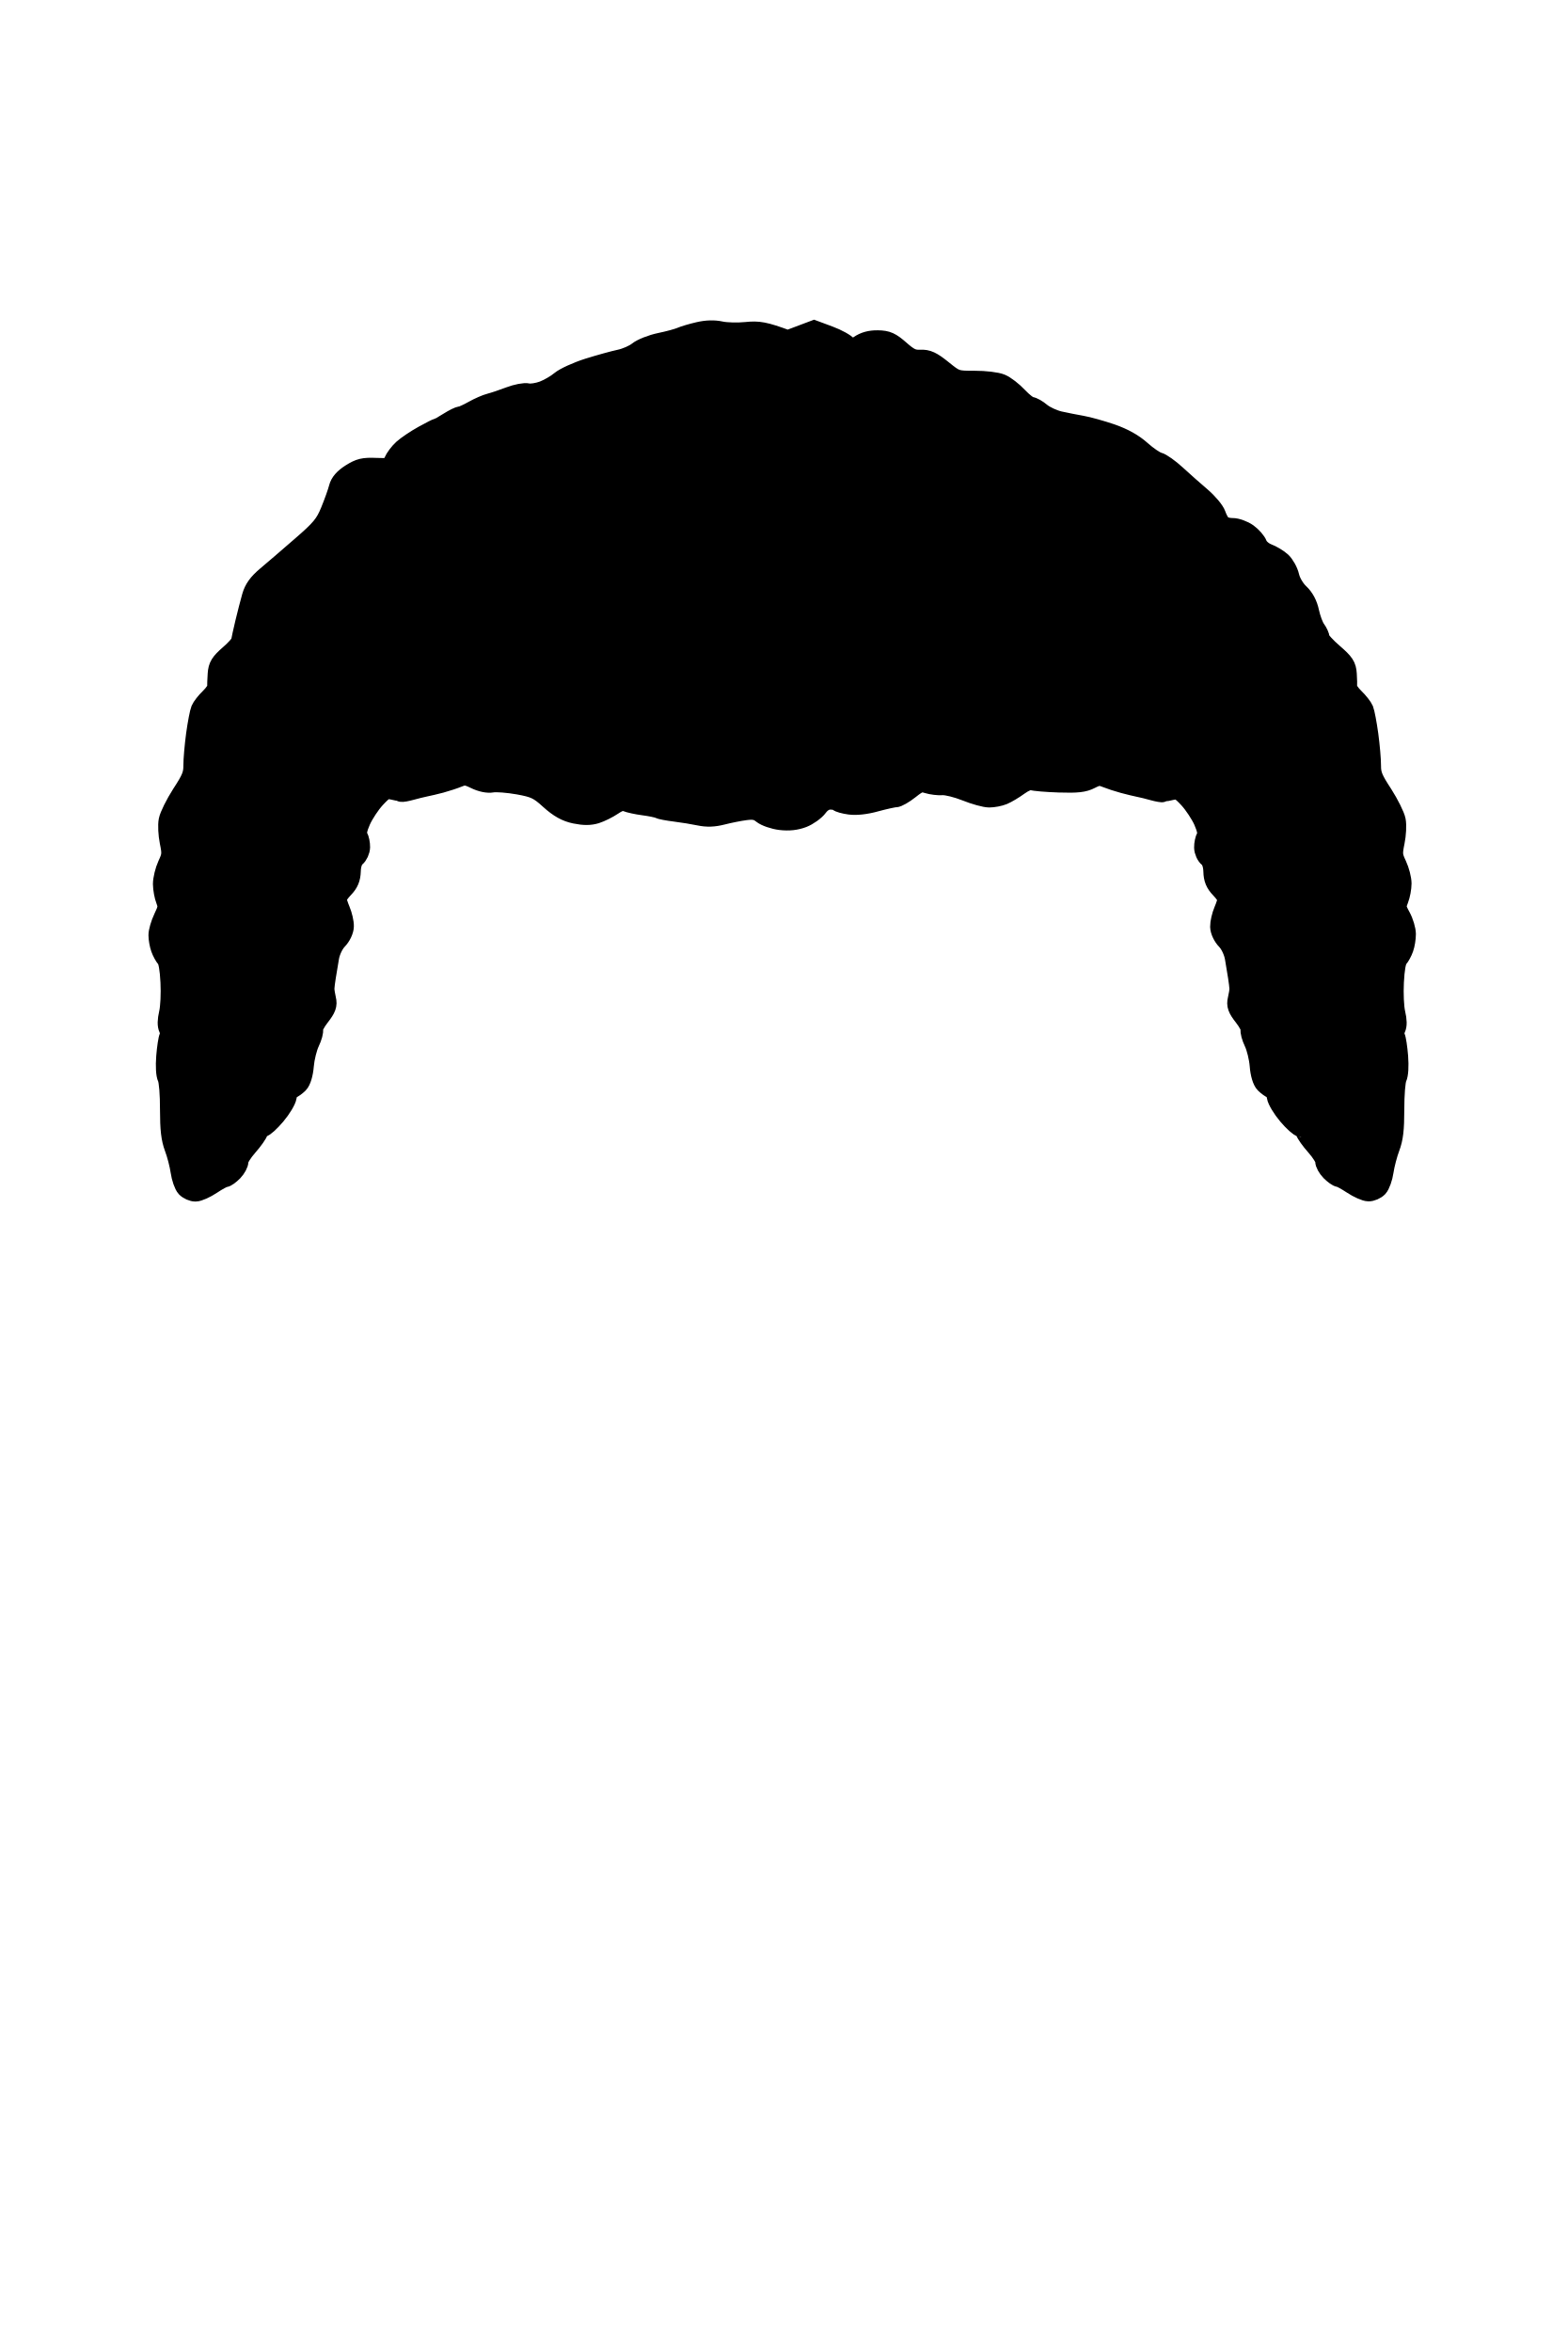
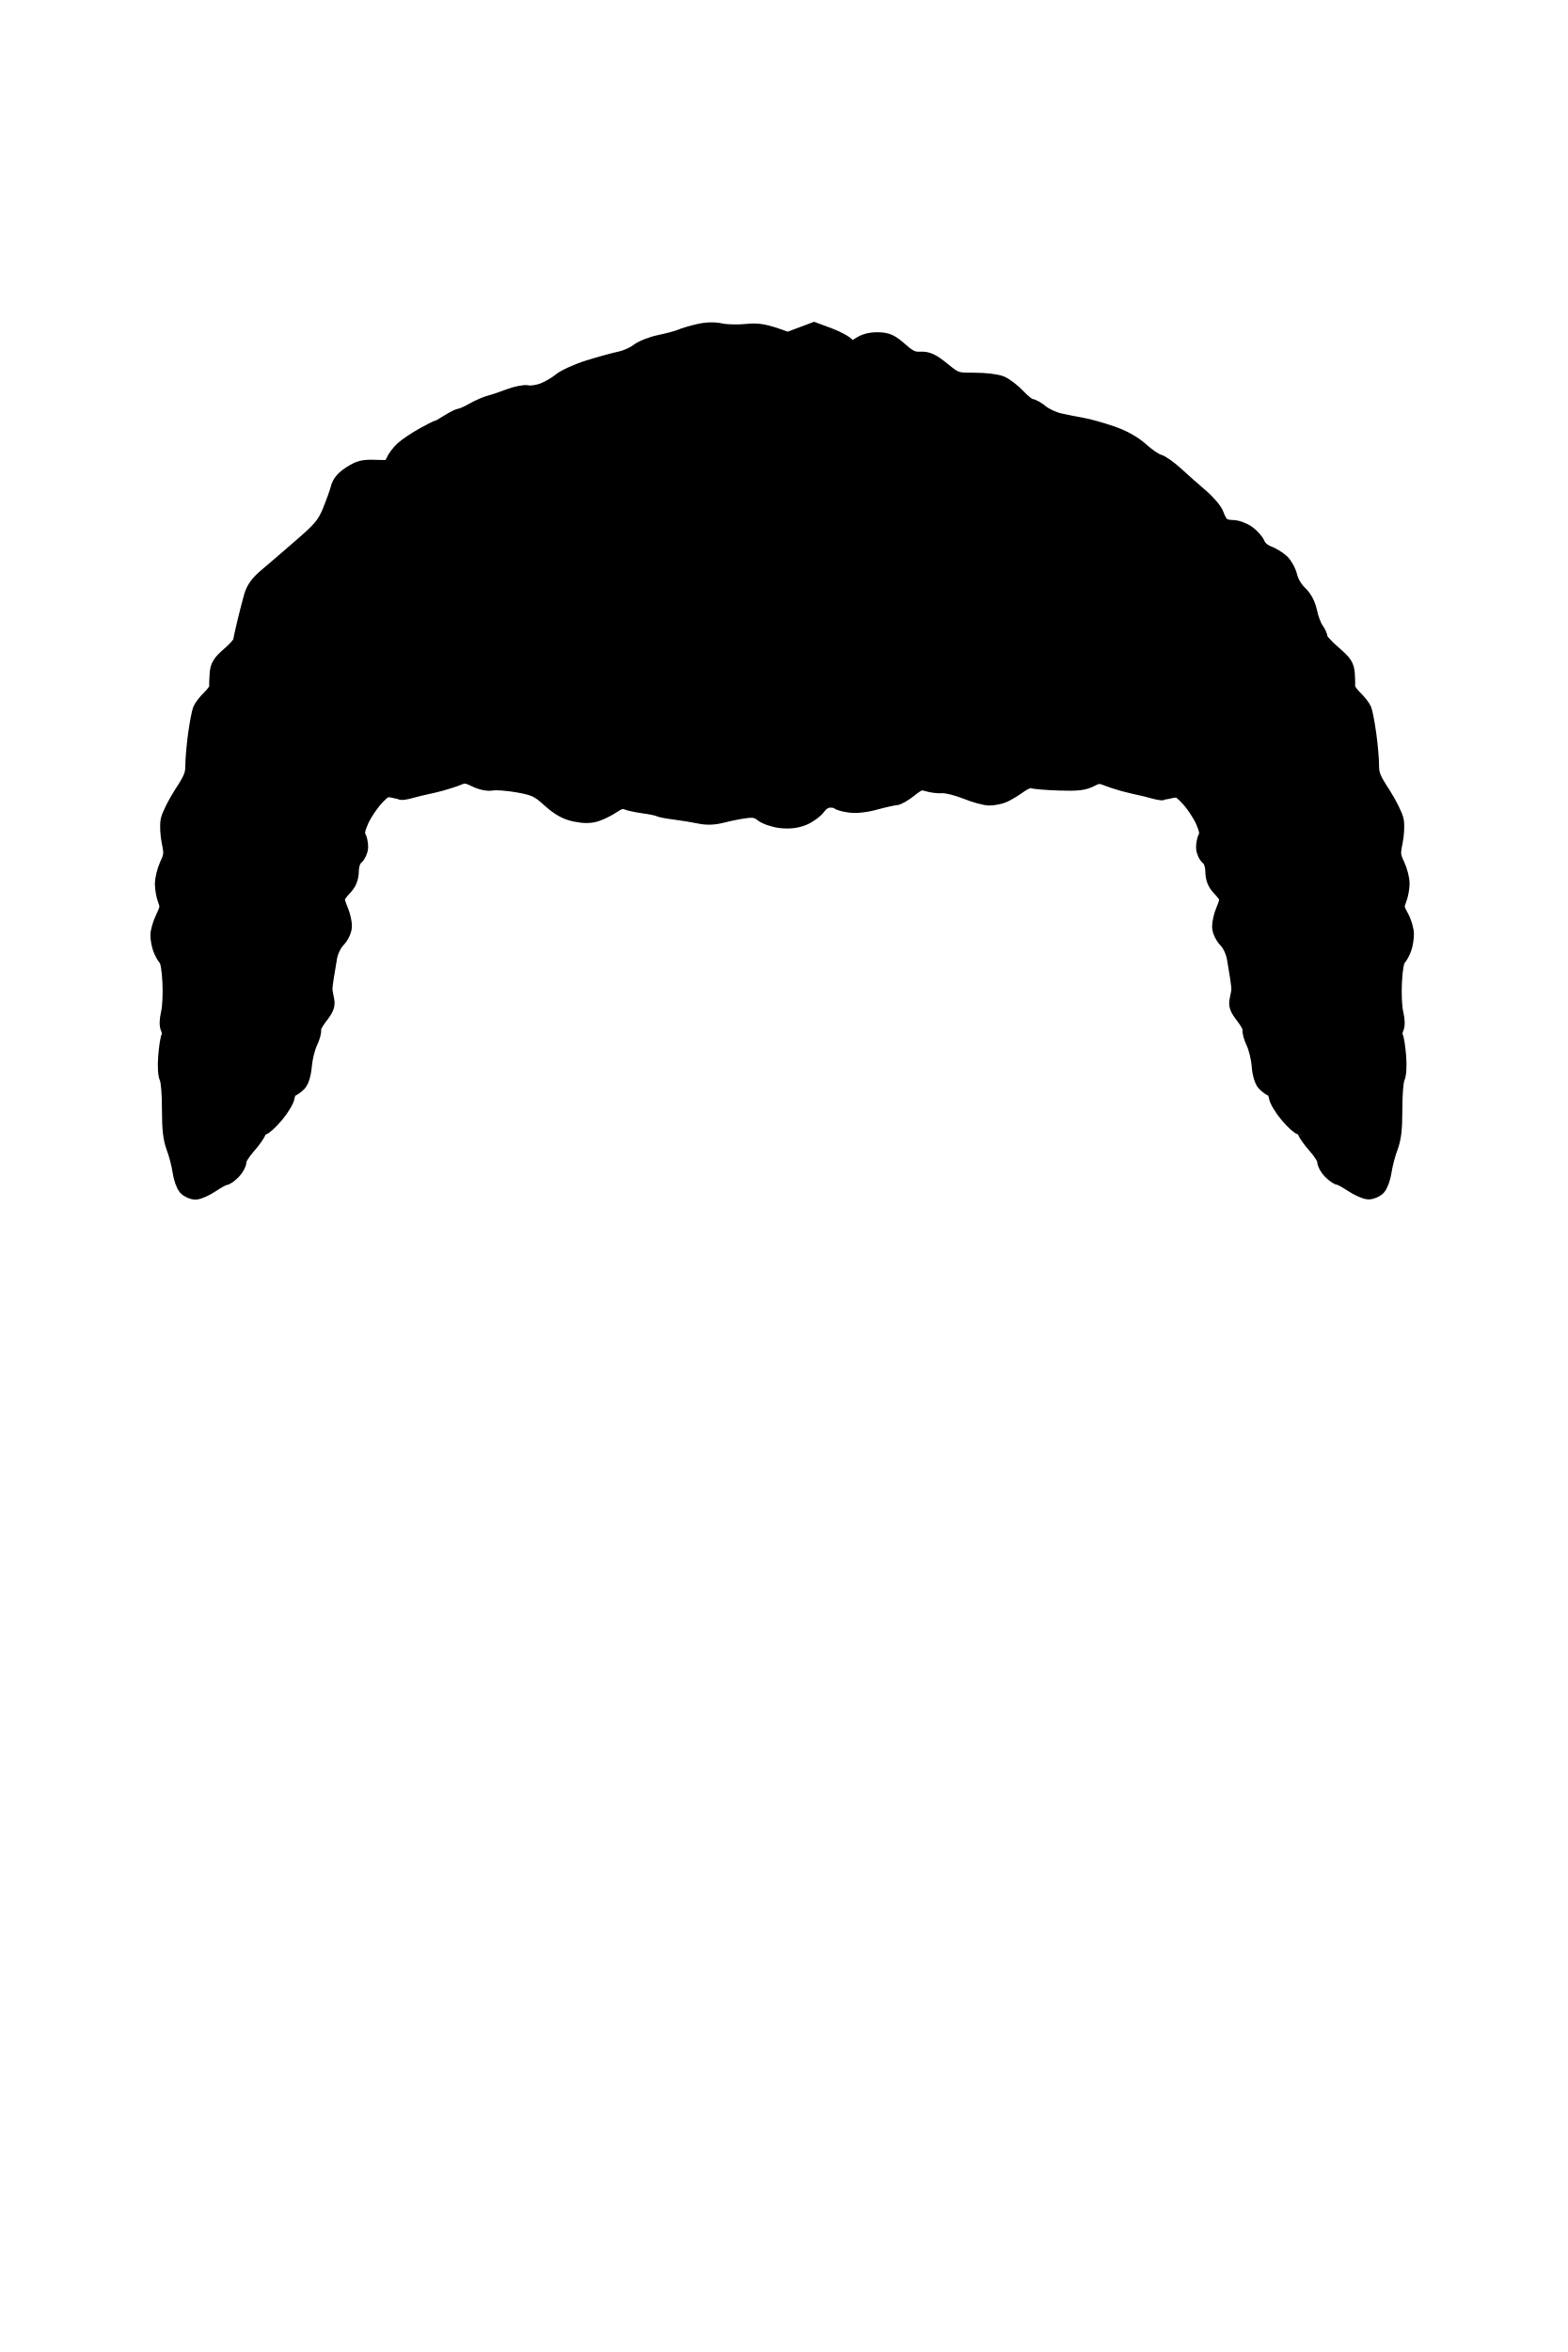
<svg xmlns="http://www.w3.org/2000/svg" viewBox="0 0 400 600" width="400" height="600">
-   <path id="short-01" d="M178.27 84.63C176.57 85.02 174.54 85.62 173.76 85.96C172.98 86.31 170.59 86.96 168.45 87.4C166.31 87.84 163.75 88.85 162.78 89.63C161.8 90.42 159.73 91.33 158.16 91.66C156.61 91.99 152.98 92.99 150.1 93.89C147.23 94.8 144.01 96.27 142.98 97.14C141.93 98.03 139.96 99.17 138.59 99.69C137.21 100.2 135.45 100.47 134.67 100.28C133.9 100.09 131.82 100.49 130.05 101.16C128.28 101.84 126.03 102.59 125.05 102.84C124.07 103.08 122.14 103.93 120.75 104.71C119.36 105.5 117.91 106.15 117.52 106.16C117.13 106.17 115.75 106.85 114.47 107.66C113.17 108.49 111.96 109.17 111.76 109.17C111.56 109.17 109.86 110.03 107.98 111.07C106.09 112.12 103.76 113.69 102.81 114.55C101.85 115.42 100.76 116.88 100.38 117.79C99.72 119.37 99.47 119.45 95.93 119.31C92.78 119.18 91.77 119.42 89.53 120.83C87.74 121.96 86.72 123.13 86.39 124.46C86.12 125.54 85.17 128.2 84.28 130.37C82.89 133.77 81.86 135 76.77 139.4C73.55 142.2 69.58 145.62 67.95 146.98C65.82 148.77 64.77 150.24 64.22 152.19C63.79 153.69 63.02 156.69 62.5 158.86C61.98 161.03 61.51 163.21 61.43 163.71C61.36 164.21 60.02 165.72 58.46 167.05C56.16 169.06 55.63 169.93 55.49 171.92C55.39 173.25 55.34 174.75 55.39 175.25C55.43 175.75 54.61 176.98 53.57 177.99C52.53 178.99 51.46 180.36 51.19 181.03C50.91 181.7 50.36 184.57 49.97 187.4C49.59 190.24 49.28 193.79 49.29 195.29C49.3 197.59 48.82 198.74 46.3 202.59C44.7 205.1 43.2 208.12 42.98 209.29C42.74 210.46 42.87 212.91 43.24 214.74C43.87 217.78 43.81 218.3 42.7 220.67C42.05 222.09 41.52 224.28 41.52 225.53C41.54 226.78 41.87 228.62 42.27 229.61C42.89 231.23 42.83 231.74 41.66 234.18C40.94 235.68 40.37 237.66 40.38 238.58C40.38 239.5 40.65 241.01 40.97 241.91C41.3 242.83 41.92 243.98 42.37 244.49C42.9 245.07 43.27 247.16 43.44 250.55C43.59 253.47 43.43 256.89 43.07 258.44C42.64 260.33 42.62 261.54 43.01 262.38C43.32 263.05 43.38 264.01 43.13 264.51C42.88 265.01 42.54 267.27 42.36 269.52C42.16 272.07 42.29 274.14 42.68 274.98C43.06 275.76 43.33 279.18 43.32 283.03C43.33 288.15 43.59 290.41 44.44 292.74C45.08 294.41 45.78 297.15 46.02 298.82C46.26 300.49 46.91 302.35 47.47 302.95C48.04 303.54 49.13 304.03 49.88 304.02C50.65 304.02 52.49 303.19 53.99 302.19C55.48 301.19 57 300.37 57.36 300.37C57.72 300.37 58.67 299.68 59.49 298.85C60.29 298.01 60.92 296.84 60.88 296.26C60.84 295.67 61.89 293.95 63.22 292.45C64.56 290.94 65.77 289.22 65.92 288.63C66.06 288.04 66.54 287.57 66.98 287.58C67.41 287.59 68.93 286.21 70.36 284.52C71.79 282.83 73.08 280.69 73.21 279.77C73.35 278.85 73.83 277.96 74.28 277.81C74.73 277.67 75.59 277.04 76.2 276.44C76.86 275.78 77.41 273.93 77.58 271.82C77.74 269.9 78.41 267.21 79.05 265.88C79.69 264.53 80.08 263.09 79.92 262.67C79.76 262.25 80.53 260.74 81.65 259.32C83.27 257.24 83.6 256.35 83.24 254.89C83 253.89 82.82 252.65 82.83 252.15C82.85 251.65 83.01 250.28 83.21 249.11C83.4 247.94 83.77 245.75 84.02 244.24C84.28 242.69 85.19 240.78 86.12 239.82C87.05 238.87 87.77 237.36 87.79 236.32C87.82 235.32 87.39 233.47 86.86 232.23C86.33 230.98 85.91 229.61 85.94 229.19C85.96 228.77 86.76 227.61 87.72 226.61C89.02 225.27 89.5 224.09 89.56 222.2C89.6 220.6 90.06 219.27 90.75 218.7C91.37 218.2 91.9 217.04 91.93 216.12C91.95 215.2 91.7 213.98 91.36 213.4C90.94 212.67 91.17 211.4 92.1 209.31C92.85 207.64 94.51 205.11 95.83 203.69C97.9 201.45 98.46 201.15 100.12 201.49C101.17 201.69 102.19 201.95 102.38 202.05C102.57 202.15 103.69 201.95 104.88 201.62C106.07 201.29 107.7 200.89 108.49 200.73C109.29 200.58 111.08 200.15 112.5 199.78C113.91 199.39 115.89 198.75 116.91 198.33C118.51 197.67 119.13 197.74 121.26 198.78C122.8 199.53 124.46 199.88 125.6 199.67C126.63 199.48 129.61 199.72 132.23 200.18C136.45 200.94 137.43 201.41 140.27 204C142.6 206.1 144.45 207.14 146.73 207.61C149.04 208.08 150.53 208.07 152.07 207.6C153.23 207.23 155.16 206.28 156.35 205.47C157.93 204.41 158.85 204.16 159.82 204.55C160.55 204.85 162.52 205.28 164.21 205.5C165.91 205.72 167.63 206.07 168.05 206.29C168.47 206.51 170.38 206.88 172.29 207.11C174.2 207.35 176.99 207.8 178.48 208.12C180.41 208.52 182.1 208.47 184.33 207.9C186.04 207.46 188.68 206.93 190.18 206.74C192.31 206.46 193.26 206.66 194.47 207.63C195.33 208.32 197.43 209.04 199.16 209.25C201.29 209.5 203.09 209.3 204.83 208.64C206.22 208.1 207.98 206.84 208.72 205.84C209.58 204.68 210.7 204.03 211.82 204.03C212.78 204.03 213.7 204.23 213.87 204.48C214.04 204.73 215.35 205.1 216.79 205.3C218.45 205.53 220.91 205.27 223.47 204.55C225.69 203.95 227.95 203.45 228.48 203.45C229.01 203.46 230.64 202.53 232.09 201.38C234.37 199.56 234.98 199.37 236.66 199.9C237.72 200.23 239.45 200.44 240.49 200.36C241.55 200.29 244.22 200.96 246.46 201.85C248.69 202.75 251.37 203.49 252.41 203.49C253.44 203.49 255.06 203.18 255.97 202.8C256.89 202.42 258.7 201.34 260 200.39C261.32 199.43 262.77 198.85 263.31 199.08C263.82 199.3 266.94 199.56 270.2 199.67C274.89 199.82 276.54 199.64 278.23 198.77C280.04 197.84 280.65 197.78 282.23 198.42C283.24 198.83 285.23 199.48 286.64 199.86C288.04 200.24 289.84 200.67 290.64 200.83C291.43 200.98 293.06 201.38 294.25 201.72C295.44 202.05 296.56 202.24 296.76 202.14C296.94 202.04 297.96 201.79 299.02 201.58C300.67 201.25 301.23 201.54 303.31 203.78C304.61 205.2 306.28 207.73 307.03 209.4C307.95 211.5 308.18 212.76 307.75 213.49C307.42 214.07 307.16 215.3 307.18 216.21C307.2 217.13 307.72 218.29 308.35 218.79C309.05 219.36 309.5 220.69 309.54 222.29C309.58 224.18 310.07 225.36 311.36 226.69C312.33 227.69 313.13 228.86 313.15 229.27C313.17 229.69 312.75 231.06 312.21 232.31C311.68 233.55 311.25 235.4 311.27 236.4C311.29 237.44 312 238.94 312.94 239.89C313.86 240.85 314.75 242.76 315.02 244.31C315.27 245.81 315.63 248 315.82 249.16C316.01 250.33 316.17 251.7 316.19 252.2C316.2 252.7 316 253.93 315.76 254.93C315.4 256.39 315.71 257.28 317.34 259.35C318.46 260.78 319.22 262.28 319.05 262.7C318.9 263.12 319.28 264.55 319.92 265.9C320.56 267.23 321.21 269.9 321.36 271.83C321.52 273.93 322.07 275.77 322.74 276.43C323.35 277.03 324.21 277.65 324.65 277.8C325.11 277.95 325.59 278.83 325.72 279.75C325.85 280.66 327.14 282.8 328.57 284.49C329.99 286.17 331.53 287.55 331.96 287.54C332.4 287.53 332.88 288 333.02 288.58C333.17 289.17 334.39 290.89 335.73 292.39C337.07 293.9 338.13 295.61 338.08 296.2C338.04 296.78 338.68 297.94 339.5 298.79C340.34 299.62 341.3 300.31 341.65 300.31C341.99 300.31 343.51 301.13 345.02 302.13C346.53 303.13 348.4 303.96 349.17 303.97C349.93 303.99 351.03 303.51 351.61 302.92C352.17 302.32 352.84 300.47 353.08 298.8C353.32 297.13 354.04 294.39 354.67 292.72C355.54 290.4 355.81 288.14 355.81 283.02C355.81 279.18 356.08 275.76 356.45 274.98C356.85 274.14 356.98 272.07 356.79 269.52C356.61 267.27 356.27 265.01 356.02 264.51C355.77 264.01 355.82 263.05 356.14 262.38C356.53 261.55 356.51 260.34 356.07 258.45C355.71 256.9 355.56 253.48 355.71 250.55C355.88 247.17 356.25 245.08 356.79 244.49C357.23 243.99 357.86 242.83 358.18 241.91C358.51 241.01 358.77 239.37 358.77 238.28C358.76 237.19 358.18 235.21 357.45 233.88C356.23 231.64 356.18 231.29 356.89 229.47C357.32 228.39 357.66 226.55 357.66 225.38C357.66 224.21 357.11 222.1 356.45 220.68C355.33 218.32 355.29 217.8 355.91 214.75C356.29 212.92 356.41 210.47 356.18 209.3C355.96 208.13 354.46 205.12 352.86 202.61C350.34 198.77 349.86 197.62 349.87 195.32C349.88 193.81 349.57 190.27 349.19 187.43C348.8 184.59 348.25 181.73 347.98 181.06C347.7 180.39 346.63 179.03 345.59 178.02C344.55 177.01 343.73 175.78 343.77 175.28C343.81 174.78 343.78 173.29 343.69 171.95C343.56 169.88 343.05 169.1 340.2 166.64C338.35 165.05 336.8 163.34 336.78 162.84C336.76 162.34 336.3 161.31 335.75 160.56C335.19 159.81 334.46 157.83 334.1 156.17C333.68 154.16 332.81 152.52 331.52 151.31C330.42 150.28 329.34 148.44 329.03 147.07C328.72 145.73 327.77 144.03 326.93 143.27C326.08 142.51 324.49 141.56 323.38 141.15C322.29 140.73 321.16 139.74 320.86 138.93C320.57 138.13 319.44 136.83 318.35 136.05C317.26 135.27 315.5 134.64 314.45 134.65C313.4 134.67 312.16 134.33 311.71 133.89C311.26 133.46 310.62 132.3 310.29 131.3C309.95 130.29 308.24 128.25 306.49 126.75C304.73 125.25 301.86 122.72 300.12 121.11C298.38 119.51 296.32 118.05 295.53 117.86C294.75 117.67 292.78 116.33 291.16 114.88C289.19 113.12 286.7 111.72 283.56 110.63C281 109.76 277.62 108.81 276.05 108.54C274.49 108.27 271.92 107.76 270.34 107.41C268.78 107.05 266.67 106.08 265.67 105.26C264.68 104.42 263.47 103.74 262.97 103.73C262.49 103.72 261.02 102.59 259.73 101.22C258.43 99.83 256.49 98.33 255.41 97.89C254.32 97.43 251.32 97.07 248.67 97.08C243.95 97.09 243.84 97.05 240.49 94.34C237.77 92.14 236.65 91.62 234.8 91.71C232.95 91.8 231.95 91.33 229.66 89.31C227.3 87.23 226.35 86.8 223.99 86.76C222.04 86.73 220.55 87.14 219.17 88.09C217.19 89.47 217.17 89.47 216.27 88.26C215.78 87.6 213.65 86.42 211.54 85.64L207.72 84.22L201 86.75C194.96 84.5 193.48 84.33 190.39 84.64C188.25 84.86 185.34 84.79 183.93 84.48C182.22 84.11 180.34 84.15 178.27 84.63Z" fill="$[hairColor]" stroke="#000" stroke-width="5" />
+   <path id="short-01" d="M178.27 84.63C176.57 85.02 174.54 85.62 173.76 85.96C172.98 86.31 170.59 86.96 168.45 87.4C166.31 87.84 163.75 88.85 162.78 89.63C161.8 90.42 159.73 91.33 158.16 91.66C156.61 91.99 152.98 92.99 150.1 93.89C147.23 94.8 144.01 96.27 142.98 97.14C141.93 98.03 139.96 99.17 138.59 99.69C137.21 100.2 135.45 100.47 134.67 100.28C133.9 100.09 131.82 100.49 130.05 101.16C128.28 101.84 126.03 102.59 125.05 102.84C124.07 103.08 122.14 103.93 120.75 104.71C119.36 105.5 117.91 106.15 117.52 106.16C117.13 106.17 115.75 106.85 114.47 107.66C113.17 108.49 111.96 109.17 111.76 109.17C111.56 109.17 109.86 110.03 107.98 111.07C106.09 112.12 103.76 113.69 102.81 114.55C101.85 115.42 100.76 116.88 100.38 117.79C99.72 119.37 99.47 119.45 95.93 119.31C92.78 119.18 91.77 119.42 89.53 120.83C87.74 121.96 86.72 123.13 86.39 124.46C86.12 125.54 85.17 128.2 84.28 130.37C82.89 133.77 81.86 135 76.77 139.4C73.55 142.2 69.58 145.62 67.95 146.98C65.82 148.77 64.77 150.24 64.22 152.19C63.79 153.69 63.02 156.69 62.5 158.86C61.98 161.03 61.51 163.21 61.43 163.71C61.36 164.21 60.02 165.72 58.46 167.05C56.16 169.06 55.63 169.93 55.49 171.92C55.39 173.25 55.34 174.75 55.39 175.25C55.43 175.75 54.61 176.98 53.57 177.99C52.53 178.99 51.46 180.36 51.19 181.03C50.91 181.7 50.36 184.57 49.97 187.4C49.59 190.24 49.28 193.79 49.29 195.29C49.3 197.59 48.82 198.74 46.3 202.59C44.7 205.1 43.2 208.12 42.98 209.29C42.74 210.46 42.87 212.91 43.24 214.74C43.87 217.78 43.81 218.3 42.7 220.67C42.05 222.09 41.52 224.28 41.52 225.53C41.54 226.78 41.87 228.62 42.27 229.61C42.89 231.23 42.83 231.74 41.66 234.18C40.94 235.68 40.37 237.66 40.38 238.58C40.38 239.5 40.65 241.01 40.97 241.91C41.3 242.83 41.92 243.98 42.37 244.49C42.9 245.07 43.27 247.16 43.44 250.55C43.59 253.47 43.43 256.89 43.07 258.44C42.64 260.33 42.62 261.54 43.01 262.38C43.32 263.05 43.38 264.01 43.13 264.51C42.88 265.01 42.54 267.27 42.36 269.52C42.16 272.07 42.29 274.14 42.68 274.98C43.06 275.76 43.33 279.18 43.32 283.03C43.33 288.15 43.59 290.41 44.44 292.74C45.08 294.41 45.78 297.15 46.02 298.82C46.26 300.49 46.91 302.35 47.47 302.95C48.04 303.54 49.13 304.03 49.88 304.02C50.65 304.02 52.49 303.19 53.99 302.19C55.48 301.19 57 300.37 57.36 300.37C57.72 300.37 58.67 299.68 59.49 298.85C60.29 298.01 60.92 296.84 60.88 296.26C60.84 295.67 61.89 293.95 63.22 292.45C64.56 290.94 65.77 289.22 65.92 288.63C66.06 288.04 66.54 287.57 66.98 287.58C67.41 287.59 68.93 286.21 70.36 284.52C71.79 282.83 73.08 280.69 73.21 279.77C73.35 278.85 73.83 277.96 74.28 277.81C74.73 277.67 75.59 277.04 76.2 276.44C76.86 275.78 77.41 273.93 77.58 271.82C77.74 269.9 78.41 267.21 79.05 265.88C79.69 264.53 80.08 263.09 79.92 262.67C79.76 262.25 80.53 260.74 81.65 259.32C83.27 257.24 83.6 256.35 83.24 254.89C83 253.89 82.82 252.65 82.83 252.15C82.85 251.65 83.01 250.28 83.21 249.11C83.4 247.94 83.77 245.75 84.02 244.24C84.28 242.69 85.19 240.78 86.12 239.82C87.05 238.87 87.77 237.36 87.79 236.32C87.82 235.32 87.39 233.47 86.86 232.23C86.33 230.98 85.91 229.61 85.94 229.19C85.96 228.77 86.76 227.61 87.72 226.61C89.02 225.27 89.5 224.09 89.56 222.2C89.6 220.6 90.06 219.27 90.75 218.7C91.37 218.2 91.9 217.04 91.93 216.12C91.95 215.2 91.7 213.98 91.36 213.4C90.94 212.67 91.17 211.4 92.1 209.31C92.85 207.64 94.51 205.11 95.83 203.69C97.9 201.45 98.46 201.15 100.12 201.49C101.17 201.69 102.19 201.95 102.38 202.05C102.57 202.15 103.69 201.95 104.88 201.62C106.07 201.29 107.7 200.89 108.49 200.73C109.29 200.58 111.08 200.15 112.5 199.78C113.91 199.39 115.89 198.75 116.91 198.33C118.51 197.67 119.13 197.74 121.26 198.78C122.8 199.53 124.46 199.88 125.6 199.67C126.63 199.48 129.61 199.72 132.23 200.18C136.45 200.94 137.43 201.41 140.27 204C142.6 206.1 144.45 207.14 146.73 207.61C149.04 208.08 150.53 208.07 152.07 207.6C153.23 207.23 155.16 206.28 156.35 205.47C157.93 204.41 158.85 204.16 159.82 204.55C160.55 204.85 162.52 205.28 164.21 205.5C165.91 205.72 167.63 206.07 168.05 206.29C168.47 206.51 170.38 206.88 172.29 207.11C174.2 207.35 176.99 207.8 178.48 208.12C180.41 208.52 182.1 208.47 184.33 207.9C186.04 207.46 188.68 206.93 190.18 206.74C192.31 206.46 193.26 206.66 194.47 207.63C195.33 208.32 197.43 209.04 199.16 209.25C201.29 209.5 203.09 209.3 204.83 208.64C206.22 208.1 207.98 206.84 208.72 205.84C209.58 204.68 210.7 204.03 211.82 204.03C212.78 204.03 213.7 204.23 213.87 204.48C214.04 204.73 215.35 205.1 216.79 205.3C218.45 205.53 220.91 205.27 223.47 204.55C225.69 203.95 227.95 203.45 228.48 203.45C229.01 203.46 230.64 202.53 232.09 201.38C234.37 199.56 234.98 199.37 236.66 199.9C237.72 200.23 239.45 200.44 240.49 200.36C241.55 200.29 244.22 200.96 246.46 201.85C248.69 202.75 251.37 203.49 252.41 203.49C253.44 203.49 255.06 203.18 255.97 202.8C256.89 202.42 258.7 201.34 260 200.39C261.32 199.43 262.77 198.85 263.31 199.08C263.82 199.3 266.94 199.56 270.2 199.67C274.89 199.82 276.54 199.64 278.23 198.77C280.04 197.84 280.65 197.78 282.23 198.42C283.24 198.83 285.23 199.48 286.64 199.86C288.04 200.24 289.84 200.67 290.64 200.83C291.43 200.98 293.06 201.38 294.25 201.72C295.44 202.05 296.56 202.24 296.76 202.14C296.94 202.04 297.96 201.79 299.02 201.58C300.67 201.25 301.23 201.54 303.31 203.78C304.61 205.2 306.28 207.73 307.03 209.4C307.95 211.5 308.18 212.76 307.75 213.49C307.42 214.07 307.16 215.3 307.18 216.21C307.2 217.13 307.72 218.29 308.35 218.79C309.05 219.36 309.5 220.69 309.54 222.29C309.58 224.18 310.07 225.36 311.36 226.69C312.33 227.69 313.13 228.86 313.15 229.27C313.17 229.69 312.75 231.06 312.21 232.31C311.68 233.55 311.25 235.4 311.27 236.4C311.29 237.44 312 238.94 312.94 239.89C313.86 240.85 314.75 242.76 315.02 244.31C315.27 245.81 315.63 248 315.82 249.16C316.01 250.33 316.17 251.7 316.19 252.2C316.2 252.7 316 253.93 315.76 254.93C315.4 256.39 315.71 257.28 317.34 259.35C318.46 260.78 319.22 262.28 319.05 262.7C318.9 263.12 319.28 264.55 319.92 265.9C320.56 267.23 321.21 269.9 321.36 271.83C321.52 273.93 322.07 275.77 322.74 276.43C323.35 277.03 324.21 277.65 324.65 277.8C325.11 277.95 325.59 278.83 325.72 279.75C325.85 280.66 327.14 282.8 328.57 284.49C329.99 286.17 331.53 287.55 331.96 287.54C332.4 287.53 332.88 288 333.02 288.58C333.17 289.17 334.39 290.89 335.73 292.39C337.07 293.9 338.13 295.61 338.08 296.2C338.04 296.78 338.68 297.94 339.5 298.79C340.34 299.62 341.3 300.31 341.65 300.31C341.99 300.31 343.51 301.13 345.02 302.13C346.53 303.13 348.4 303.96 349.17 303.97C349.93 303.99 351.03 303.51 351.61 302.92C352.17 302.32 352.84 300.47 353.08 298.8C353.32 297.13 354.04 294.39 354.67 292.72C355.54 290.4 355.81 288.14 355.81 283.02C355.81 279.18 356.08 275.76 356.45 274.98C356.85 274.14 356.98 272.07 356.79 269.52C356.61 267.27 356.27 265.01 356.02 264.51C355.77 264.01 355.82 263.05 356.14 262.38C356.53 261.55 356.51 260.34 356.07 258.45C355.71 256.9 355.56 253.48 355.71 250.55C355.88 247.17 356.25 245.08 356.79 244.49C357.23 243.99 357.86 242.83 358.18 241.91C358.51 241.01 358.77 239.37 358.77 238.28C358.76 237.19 358.18 235.21 357.45 233.88C356.23 231.64 356.18 231.29 356.89 229.47C357.32 228.39 357.66 226.55 357.66 225.38C357.66 224.21 357.11 222.1 356.45 220.68C355.33 218.32 355.29 217.8 355.91 214.75C356.29 212.92 356.41 210.47 356.18 209.3C355.96 208.13 354.46 205.12 352.86 202.61C350.34 198.77 349.86 197.62 349.87 195.32C349.88 193.81 349.57 190.27 349.19 187.43C348.8 184.59 348.25 181.73 347.98 181.06C347.7 180.39 346.63 179.03 345.59 178.02C344.55 177.01 343.73 175.78 343.77 175.28C343.81 174.78 343.78 173.29 343.69 171.95C343.56 169.88 343.05 169.1 340.2 166.64C338.35 165.05 336.8 163.34 336.78 162.84C336.76 162.34 336.3 161.31 335.75 160.56C335.19 159.81 334.46 157.83 334.1 156.17C333.68 154.16 332.81 152.52 331.52 151.31C330.42 150.28 329.34 148.44 329.03 147.07C328.72 145.73 327.77 144.03 326.93 143.27C326.08 142.51 324.49 141.56 323.38 141.15C322.29 140.73 321.16 139.74 320.86 138.93C320.57 138.13 319.44 136.83 318.35 136.05C317.26 135.27 315.5 134.64 314.45 134.65C313.4 134.67 312.16 134.33 311.71 133.89C311.26 133.46 310.62 132.3 310.29 131.3C309.95 130.29 308.24 128.25 306.49 126.75C304.73 125.25 301.86 122.72 300.12 121.11C298.38 119.51 296.32 118.05 295.53 117.86C294.75 117.67 292.78 116.33 291.16 114.88C289.19 113.12 286.7 111.72 283.56 110.63C281 109.76 277.62 108.81 276.05 108.54C274.49 108.27 271.92 107.76 270.34 107.41C268.78 107.05 266.67 106.08 265.67 105.26C264.68 104.42 263.47 103.74 262.97 103.73C262.49 103.72 261.02 102.59 259.73 101.22C258.43 99.83 256.49 98.33 255.41 97.89C254.32 97.43 251.32 97.07 248.67 97.08C243.95 97.09 243.84 97.05 240.49 94.34C237.77 92.14 236.65 91.62 234.8 91.71C232.95 91.8 231.95 91.33 229.66 89.31C227.3 87.23 226.35 86.8 223.99 86.76C222.04 86.73 220.55 87.14 219.17 88.09C217.19 89.47 217.17 89.47 216.27 88.26C215.78 87.6 213.65 86.42 211.54 85.64L207.72 84.22L201 86.75C194.96 84.5 193.48 84.33 190.39 84.64C188.25 84.86 185.34 84.79 183.93 84.48C182.22 84.11 180.34 84.15 178.27 84.63Z" fill="$[hairColor]" stroke="#000" stroke-width="4" />
</svg>
